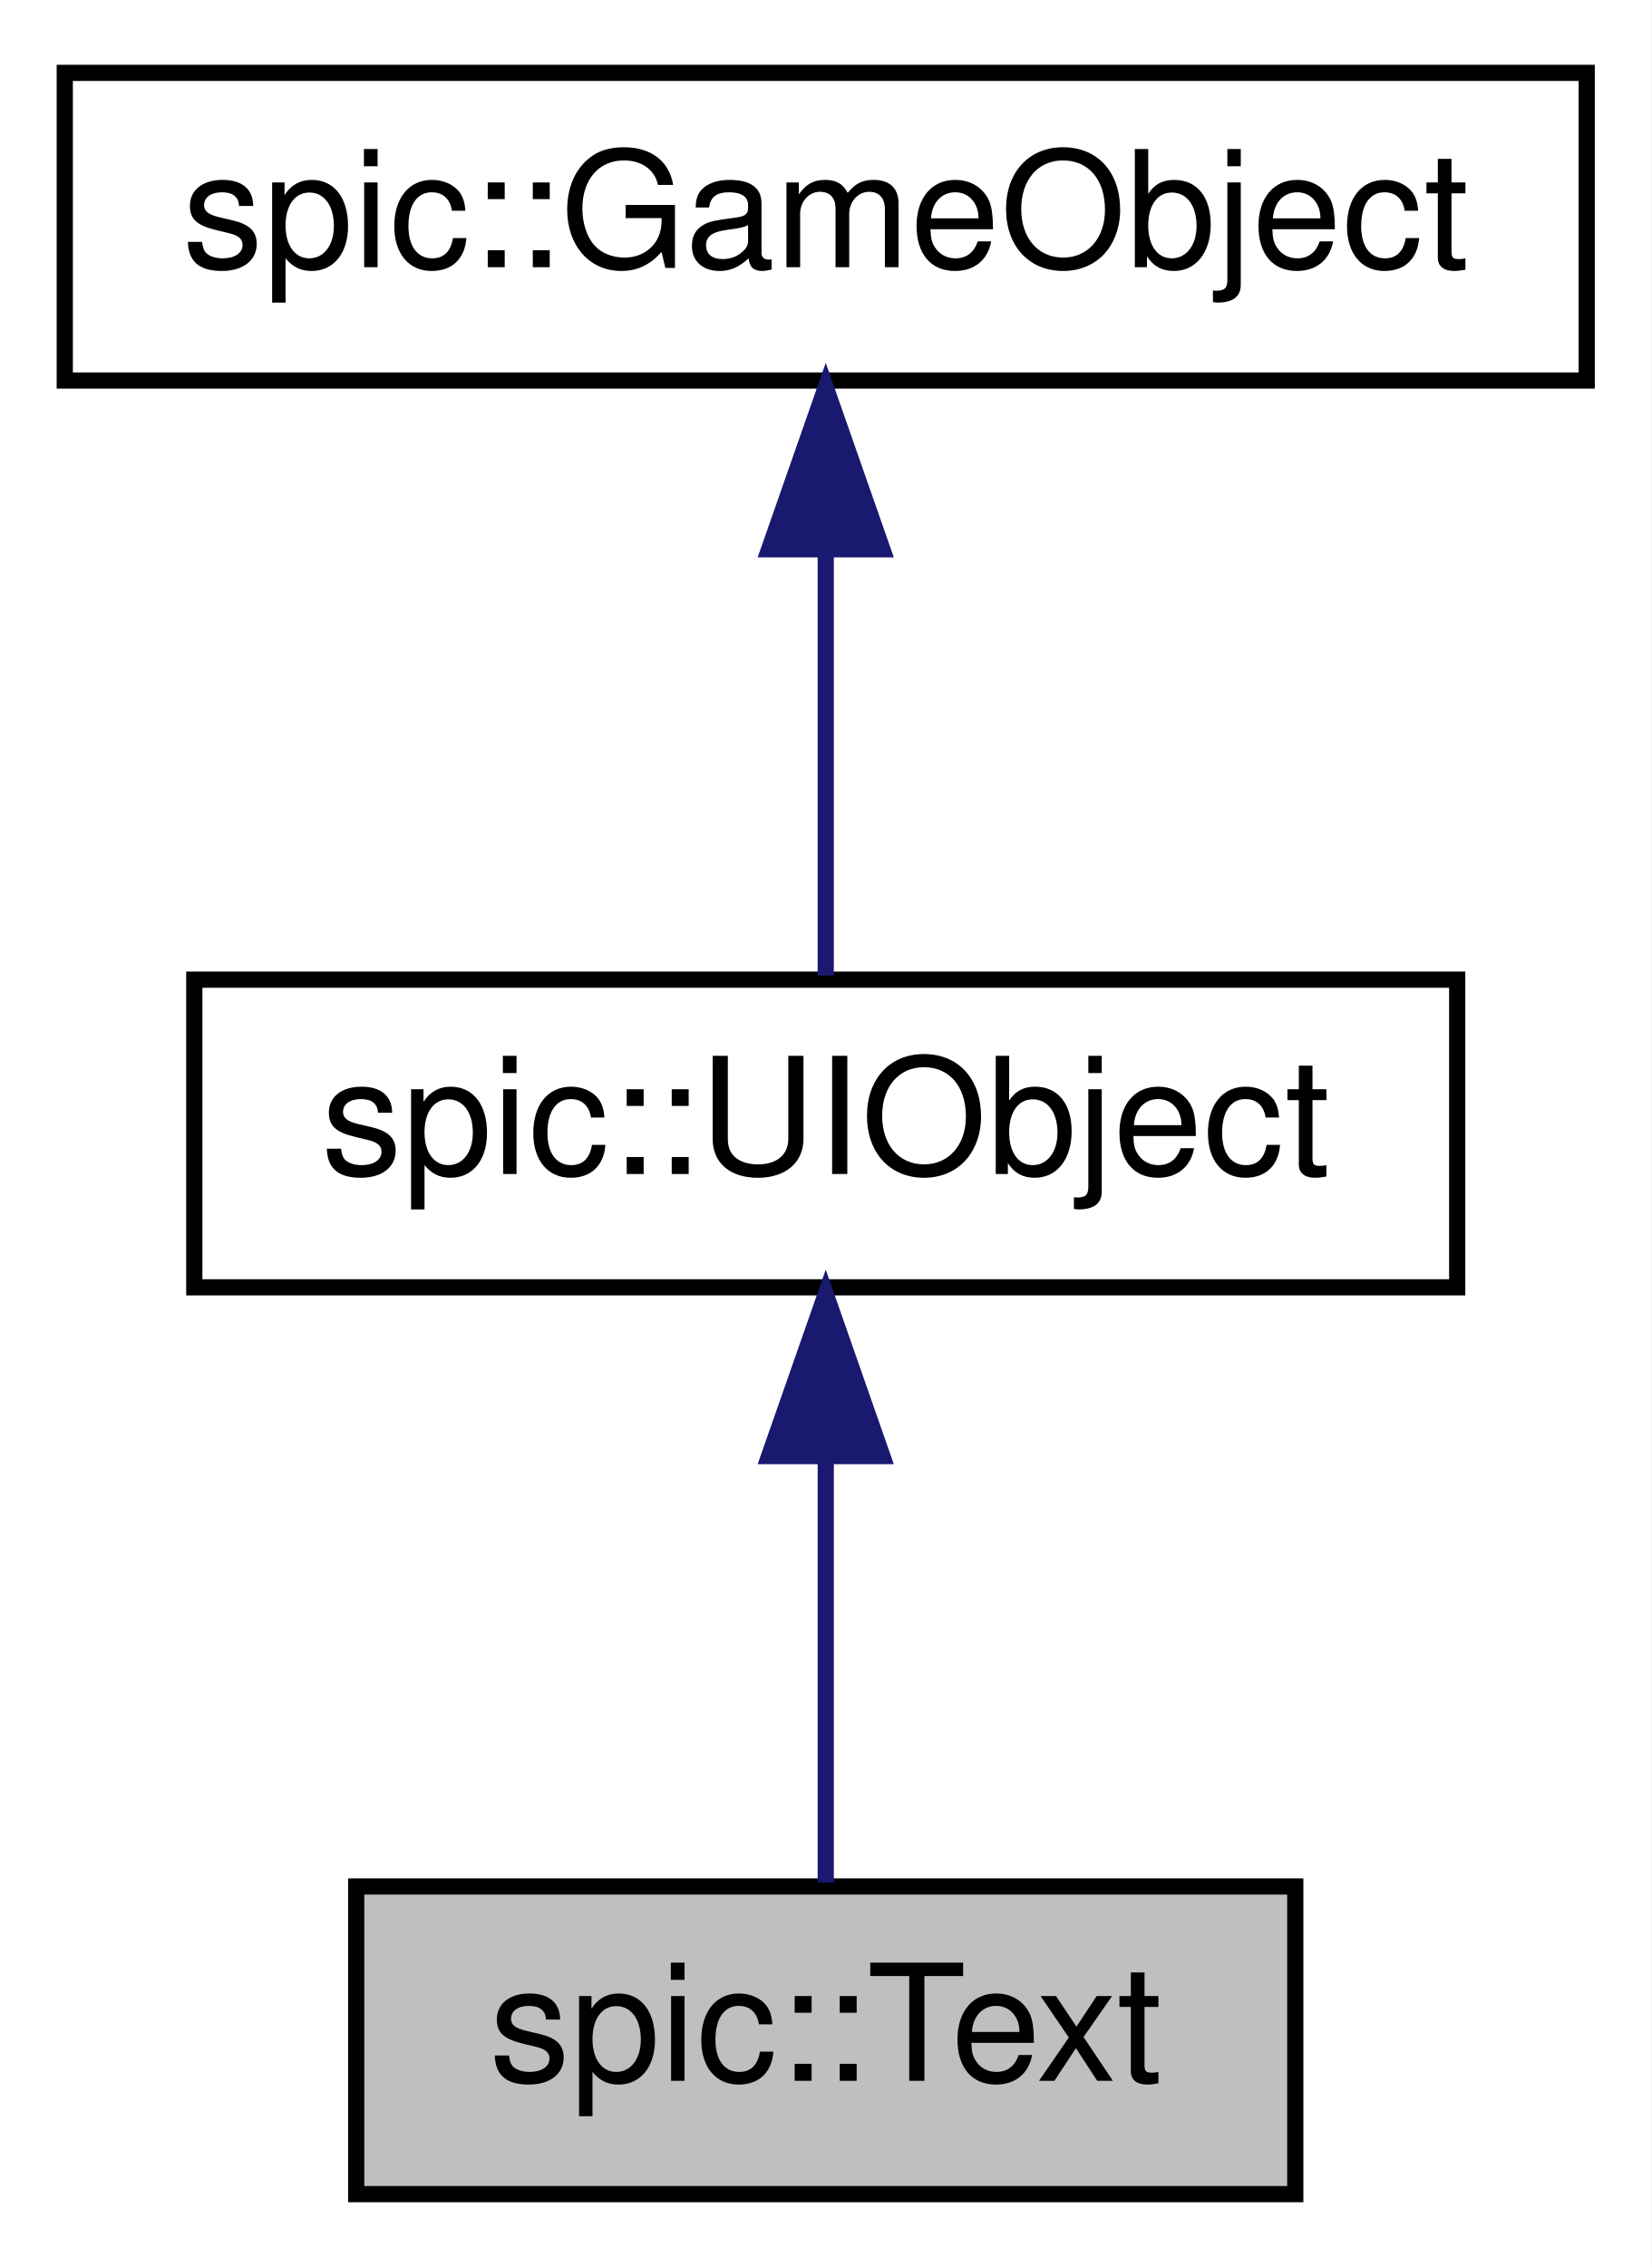
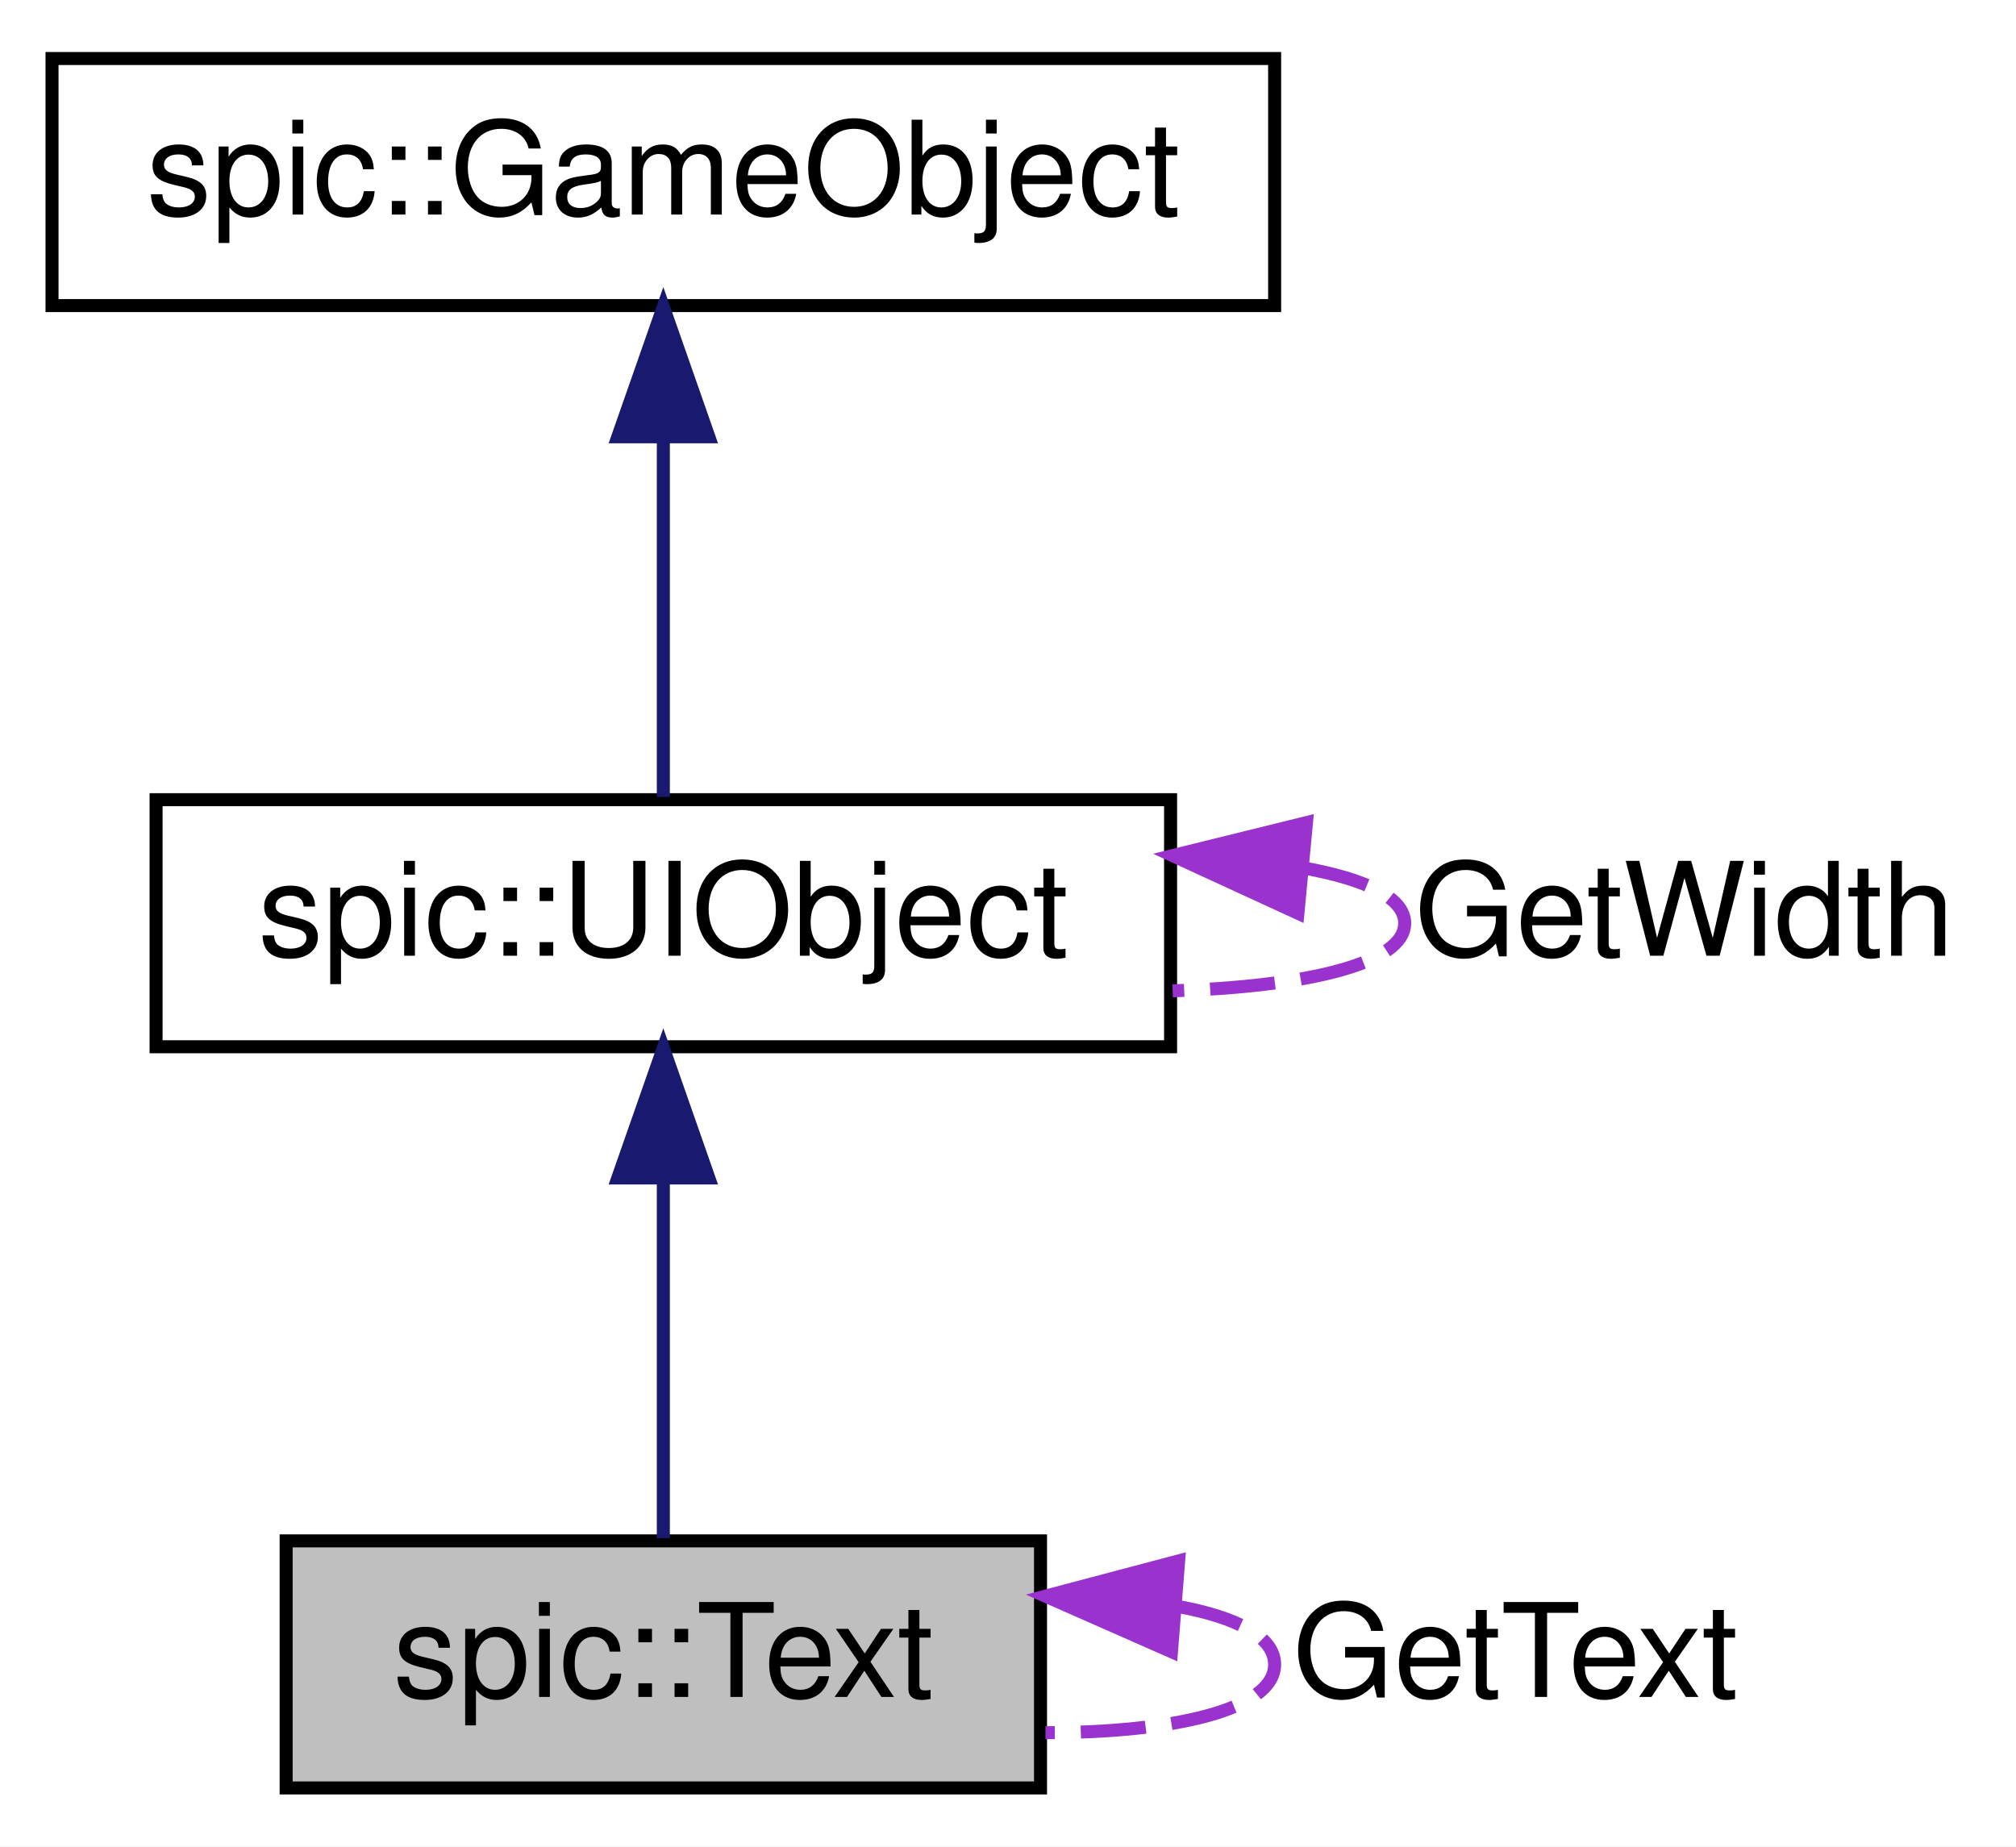
- <svg xmlns="http://www.w3.org/2000/svg" xmlns:xlink="http://www.w3.org/1999/xlink" width="102pt" height="140pt" viewBox="0.00 0.00 102.00 140.00">
-   <g id="graph0" class="graph" transform="scale(1 1) rotate(0) translate(4 136)">
-     <polygon fill="white" stroke="transparent" points="-4,4 -4,-136 98,-136 98,4 -4,4" />
+ <svg xmlns="http://www.w3.org/2000/svg" xmlns:xlink="http://www.w3.org/1999/xlink" width="155pt" height="142pt" viewBox="0.00 0.00 155.00 142.00">
+   <g id="graph0" class="graph" transform="scale(1 1) rotate(0) translate(4 138)">
+     <polygon fill="white" stroke="transparent" points="-4,4 -4,-138 151,-138 151,4 -4,4" />
    <g id="node1" class="node">
      <g id="a_node1">
        <a xlink:title="Class representing a piece of text which can be rendered.">
          <polygon fill="#bfbfbf" stroke="black" points="18,-0.5 18,-19.5 76,-19.5 76,-0.5 18,-0.5" />
          <text text-anchor="middle" x="47" y="-7.5" font-family="Helvetica,sans-Serif" font-size="10.00">spic::Text</text>
        </a>
      </g>
    </g>
+     <g id="edge4" class="edge">
+       <path fill="none" stroke="#9a32cd" stroke-dasharray="5,2" d="M86.6,-14.45C91.09,-13.62 94,-12.13 94,-10 94,-6.5 86.17,-4.75 76.38,-4.75" />
+       <polygon fill="#9a32cd" stroke="#9a32cd" points="86.07,-10.98 76.38,-15.25 86.62,-17.96 86.07,-10.98" />
+       <text text-anchor="middle" x="112.5" y="-7.5" font-family="Helvetica,sans-Serif" font-size="10.00"> GetText</text>
+     </g>
    <g id="node2" class="node">
      <g id="a_node2">
        <a xlink:href="classspic_1_1UIObject.html" target="_top" xlink:title="Base class for a user interface object like Button or Text.">
-           <polygon fill="white" stroke="black" points="8,-56.5 8,-75.5 86,-75.5 86,-56.5 8,-56.5" />
-           <text text-anchor="middle" x="47" y="-63.5" font-family="Helvetica,sans-Serif" font-size="10.00">spic::UIObject</text>
+           <polygon fill="white" stroke="black" points="8,-57.5 8,-76.5 86,-76.5 86,-57.5 8,-57.5" />
+           <text text-anchor="middle" x="47" y="-64.5" font-family="Helvetica,sans-Serif" font-size="10.00">spic::UIObject</text>
        </a>
      </g>
    </g>
    <g id="edge1" class="edge">
-       <path fill="none" stroke="midnightblue" d="M47,-45.8C47,-36.91 47,-26.78 47,-19.75" />
-       <polygon fill="midnightblue" stroke="midnightblue" points="43.5,-46.08 47,-56.08 50.5,-46.08 43.5,-46.08" />
+       <path fill="none" stroke="midnightblue" d="M47,-47.12C47,-37.82 47,-27.06 47,-19.71" />
+       <polygon fill="midnightblue" stroke="midnightblue" points="43.5,-47.41 47,-57.41 50.5,-47.41 43.5,-47.41" />
+     </g>
+     <g id="edge3" class="edge">
+       <path fill="none" stroke="#9a32cd" stroke-dasharray="5,2" d="M96.28,-71.24C101,-70.38 104,-68.97 104,-67 104,-63.86 96.33,-62.12 86.16,-61.8" />
+       <polygon fill="#9a32cd" stroke="#9a32cd" points="95.79,-67.77 86.16,-72.2 96.45,-74.74 95.79,-67.77" />
+       <text text-anchor="middle" x="125.5" y="-64.5" font-family="Helvetica,sans-Serif" font-size="10.00"> GetWidth</text>
    </g>
    <g id="node3" class="node">
      <g id="a_node3">
        <a xlink:href="classspic_1_1GameObject.html" target="_top" xlink:title="Any object which should be represented on screen.">
-           <polygon fill="white" stroke="black" points="0,-112.5 0,-131.5 94,-131.5 94,-112.5 0,-112.5" />
-           <text text-anchor="middle" x="47" y="-119.5" font-family="Helvetica,sans-Serif" font-size="10.00">spic::GameObject</text>
+           <polygon fill="white" stroke="black" points="0,-114.5 0,-133.5 94,-133.5 94,-114.5 0,-114.5" />
+           <text text-anchor="middle" x="47" y="-121.5" font-family="Helvetica,sans-Serif" font-size="10.00">spic::GameObject</text>
        </a>
      </g>
    </g>
    <g id="edge2" class="edge">
-       <path fill="none" stroke="midnightblue" d="M47,-101.8C47,-92.91 47,-82.78 47,-75.75" />
-       <polygon fill="midnightblue" stroke="midnightblue" points="43.5,-102.08 47,-112.08 50.5,-102.08 43.5,-102.08" />
+       <path fill="none" stroke="midnightblue" d="M47,-104.12C47,-94.82 47,-84.06 47,-76.71" />
+       <polygon fill="midnightblue" stroke="midnightblue" points="43.5,-104.41 47,-114.41 50.5,-104.41 43.5,-104.41" />
    </g>
  </g>
</svg>
